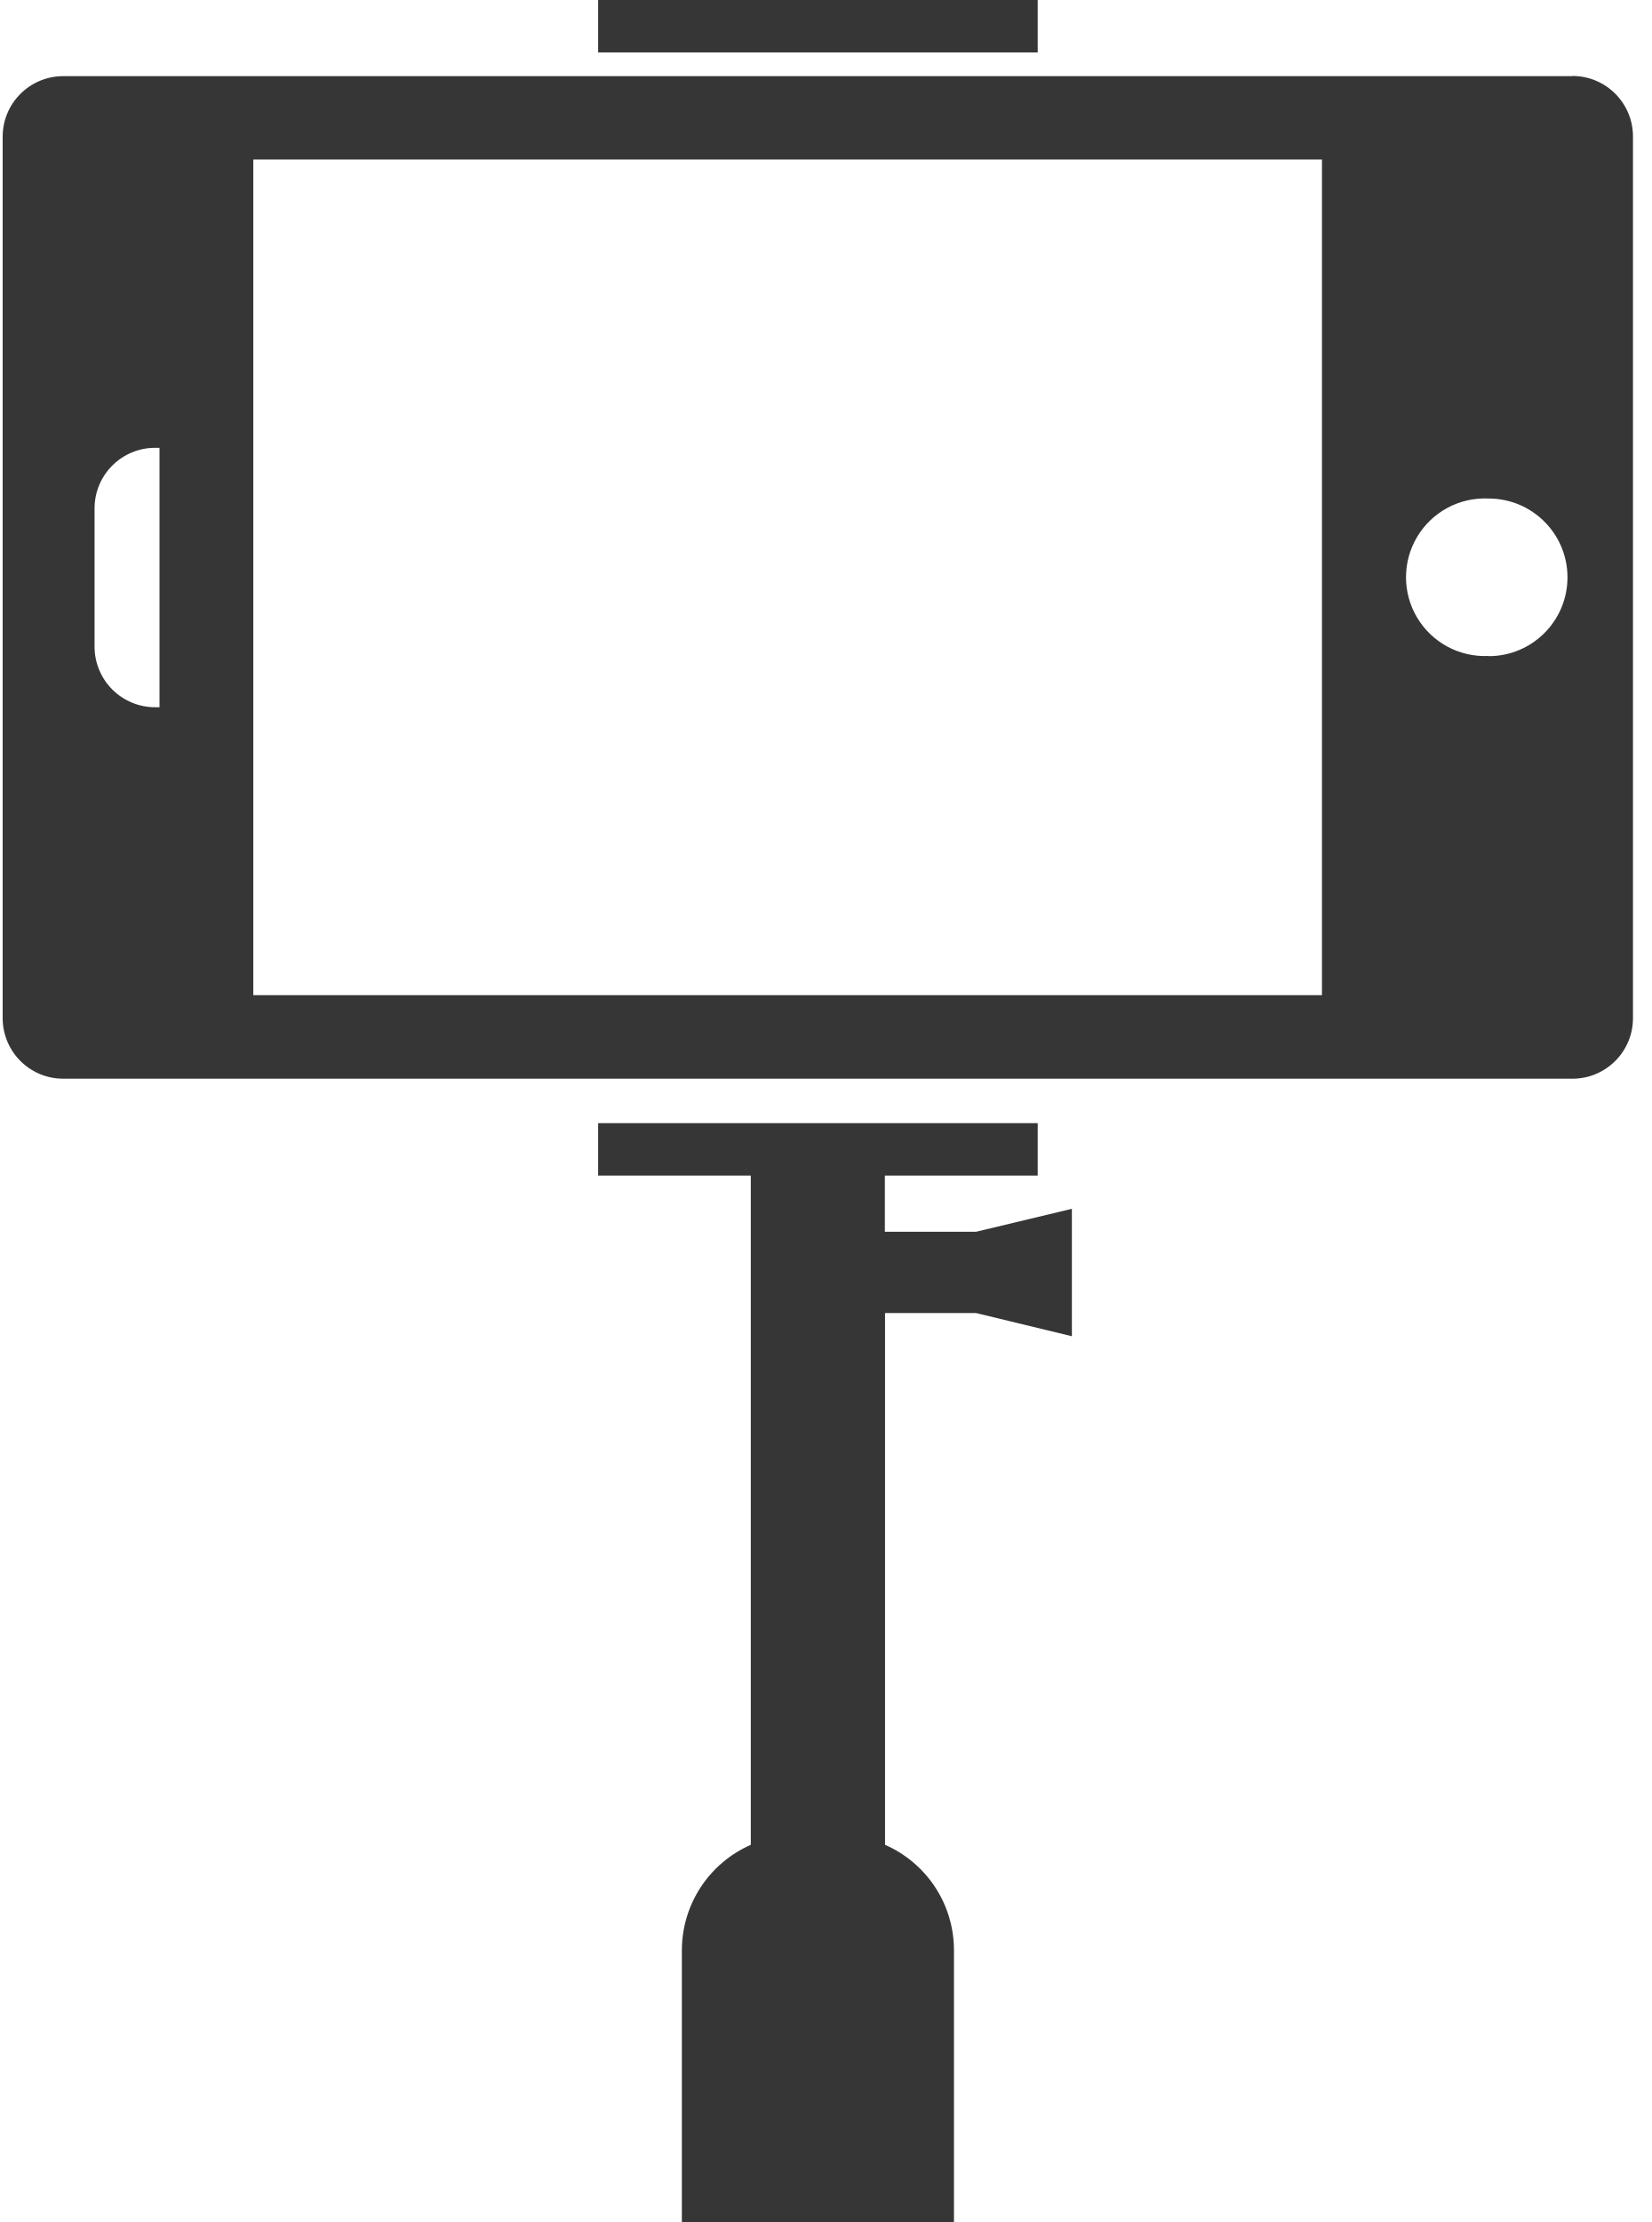
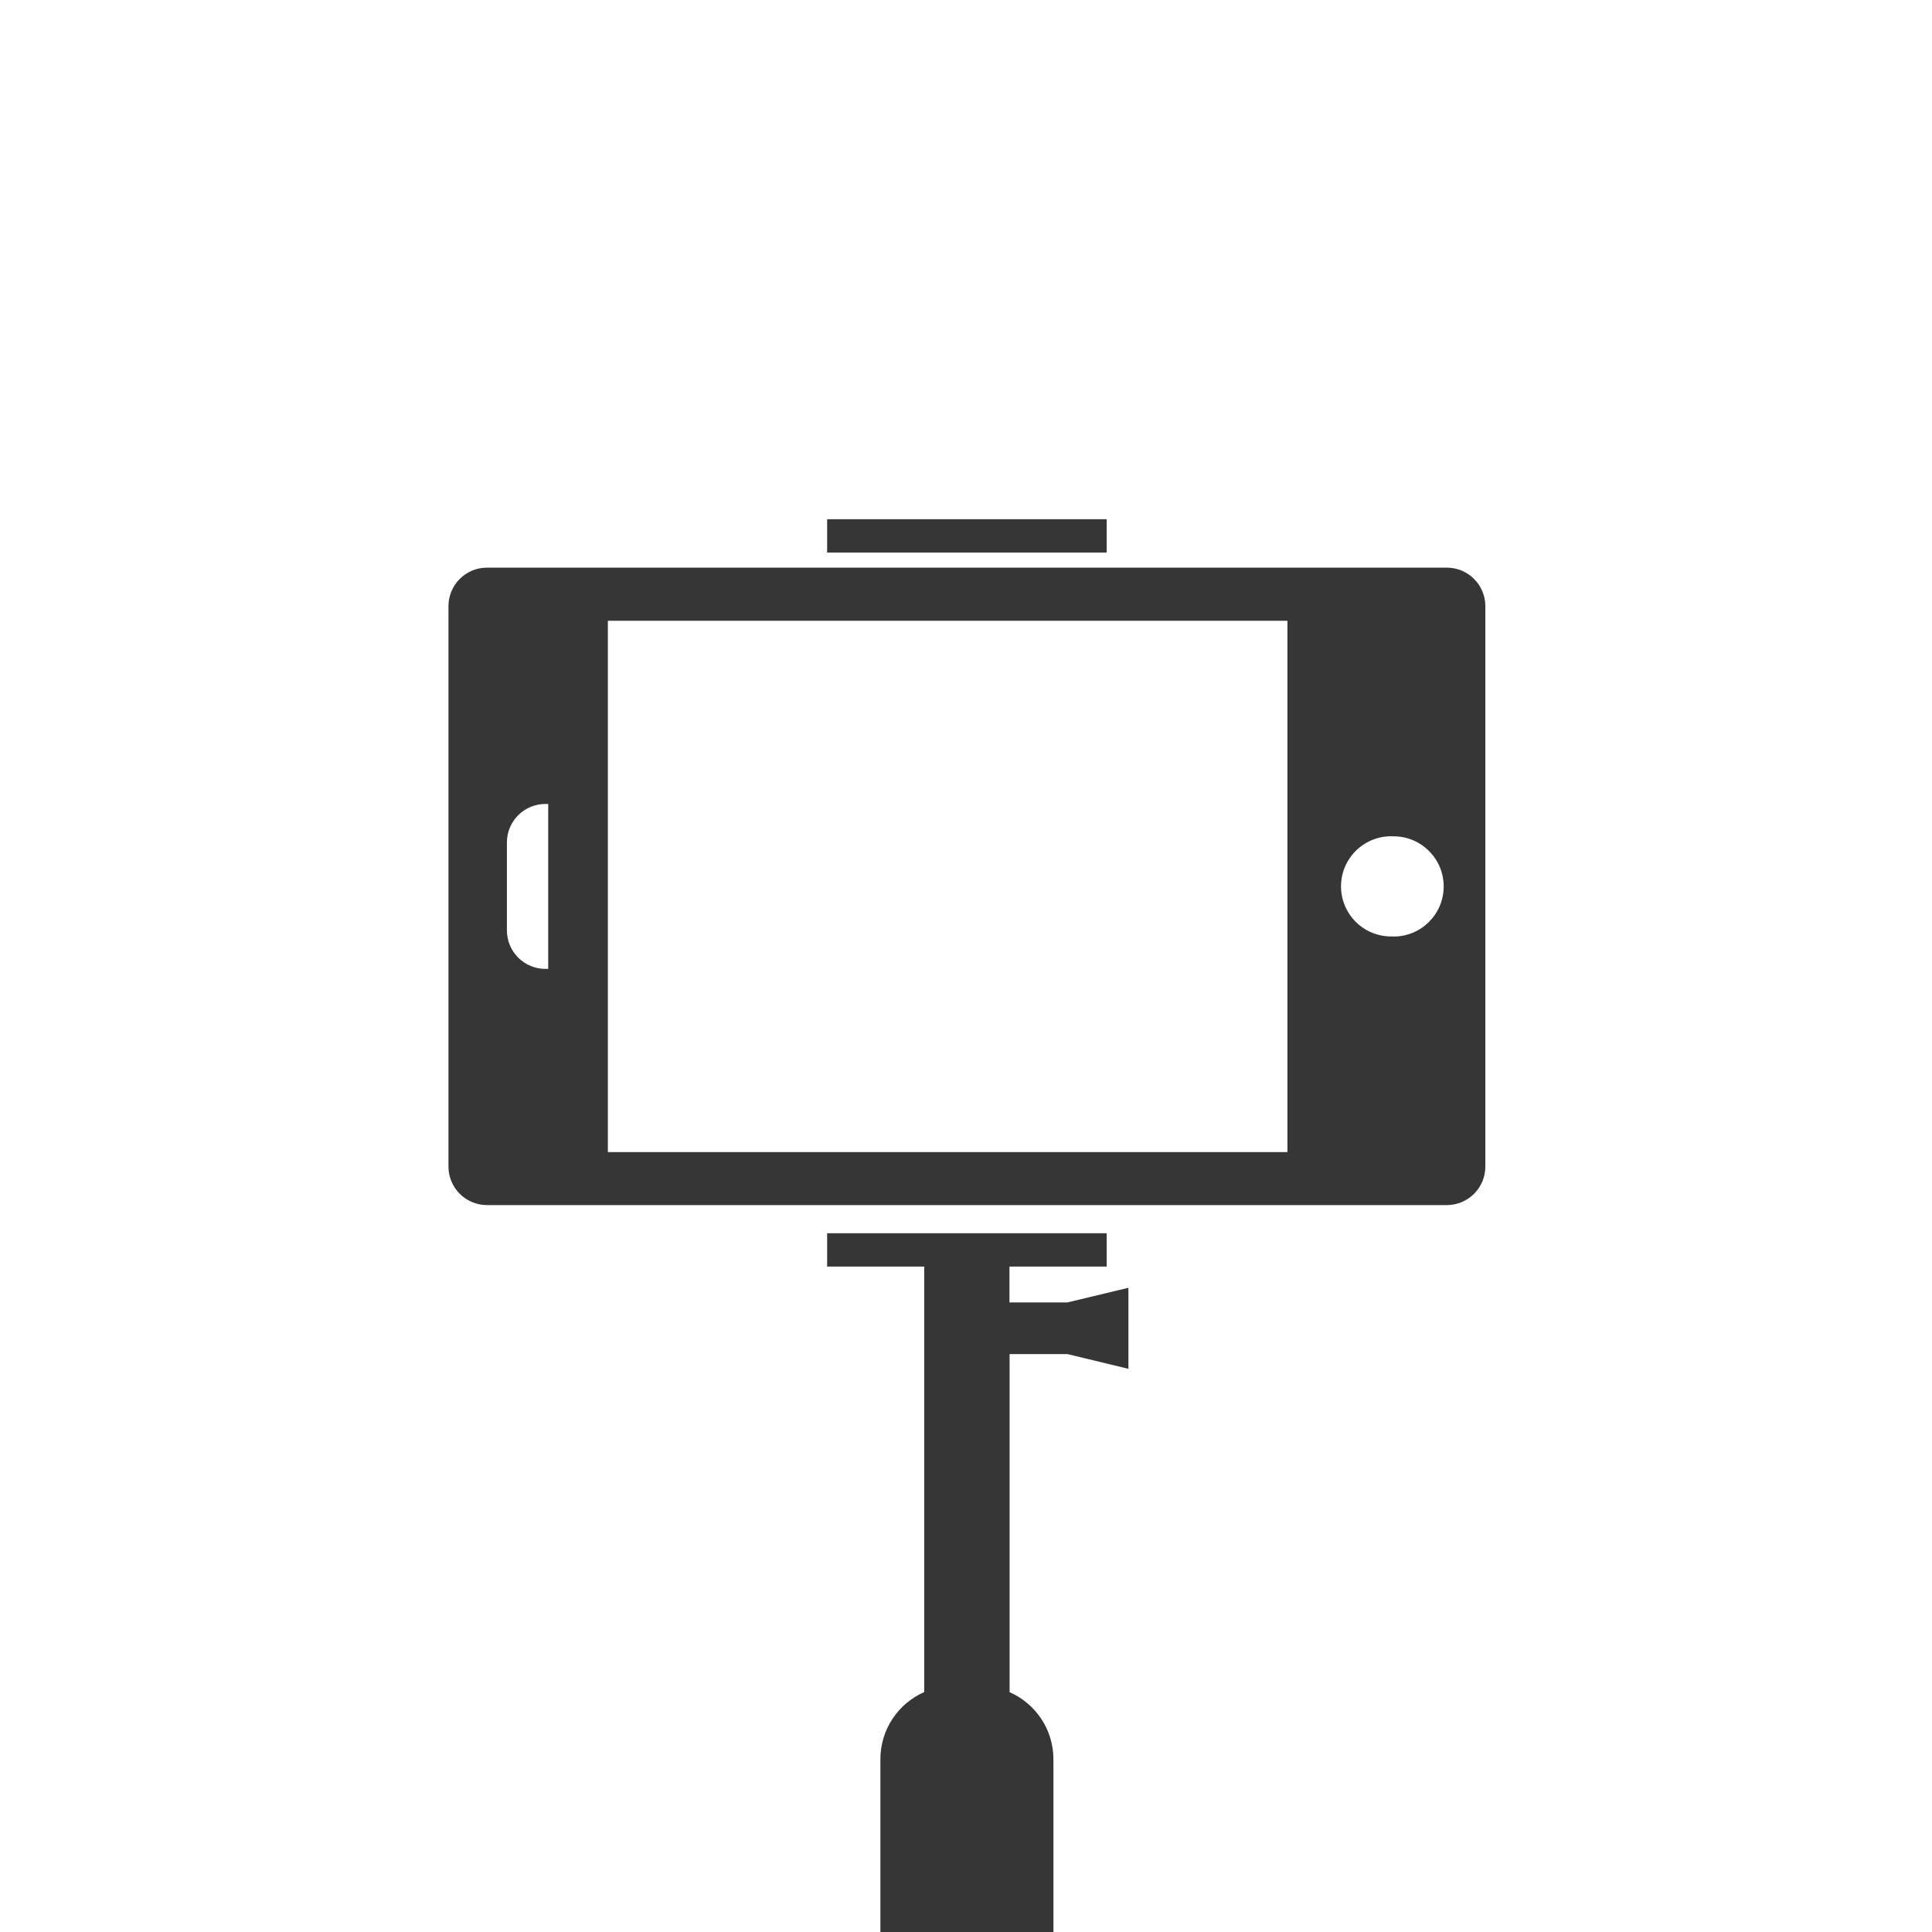
- <svg xmlns="http://www.w3.org/2000/svg" width="87" height="117" fill="none" viewBox="0 0 87 117">
-   <path fill="#363636" d="M82.82 4.01H3.33A3.19 3.19 0 0 0 .14 7.2V53.6a3.19 3.19 0 0 0 3.19 3.2h79.5A3.19 3.19 0 0 0 86 53.6V7.2A3.19 3.19 0 0 0 82.82 4ZM8.4 37.24h-.22a3.19 3.19 0 0 1-3.2-3.2v-7.28a3.19 3.19 0 0 1 3.2-3.18h.22v13.66ZM69.62 52.4H13.34v-44h56.28v44Zm8.78-17.86a4.15 4.15 0 1 1 0-8.29 4.15 4.15 0 0 1 0 8.3ZM54.65 0H31.5v2.76h23.15V0ZM46.6 64.86V61.9h8.05v-2.76H31.5v2.76h8.04v35.24a6.07 6.07 0 0 0-3.63 5.56V117h14.33v-14.3c0-2.5-1.5-4.63-3.63-5.56v-28h4.8l5.04 1.22v-6.71l-5.05 1.21h-4.8Z" />
+ <svg xmlns="http://www.w3.org/2000/svg" width="160" height="160" fill="none" viewBox="0 0 160 160">
+   <path fill="#363636" d="M119.82 47.01H40.33a3.19 3.19 0 0 0-3.19 3.19V96.6a3.19 3.19 0 0 0 3.19 3.2h79.5a3.19 3.19 0 0 0 3.18-3.2V50.2a3.19 3.19 0 0 0-3.19-3.19ZM45.4 80.24h-.22a3.19 3.19 0 0 1-3.2-3.2v-7.28a3.19 3.19 0 0 1 3.2-3.18h.22v13.66Zm61.23 15.17H50.34v-44h56.28v44Zm8.78-17.86a4.15 4.15 0 1 1 0-8.29 4.15 4.15 0 0 1 0 8.3ZM91.65 43H68.5v2.76h23.15V43ZM83.6 107.86v-2.97h8.05v-2.76H68.5v2.76h8.04v35.24a6.07 6.07 0 0 0-3.63 5.56V160h14.33v-14.3c0-2.5-1.5-4.63-3.63-5.56v-28h4.8l5.04 1.22v-6.71l-5.05 1.21h-4.8Z" />
</svg>
